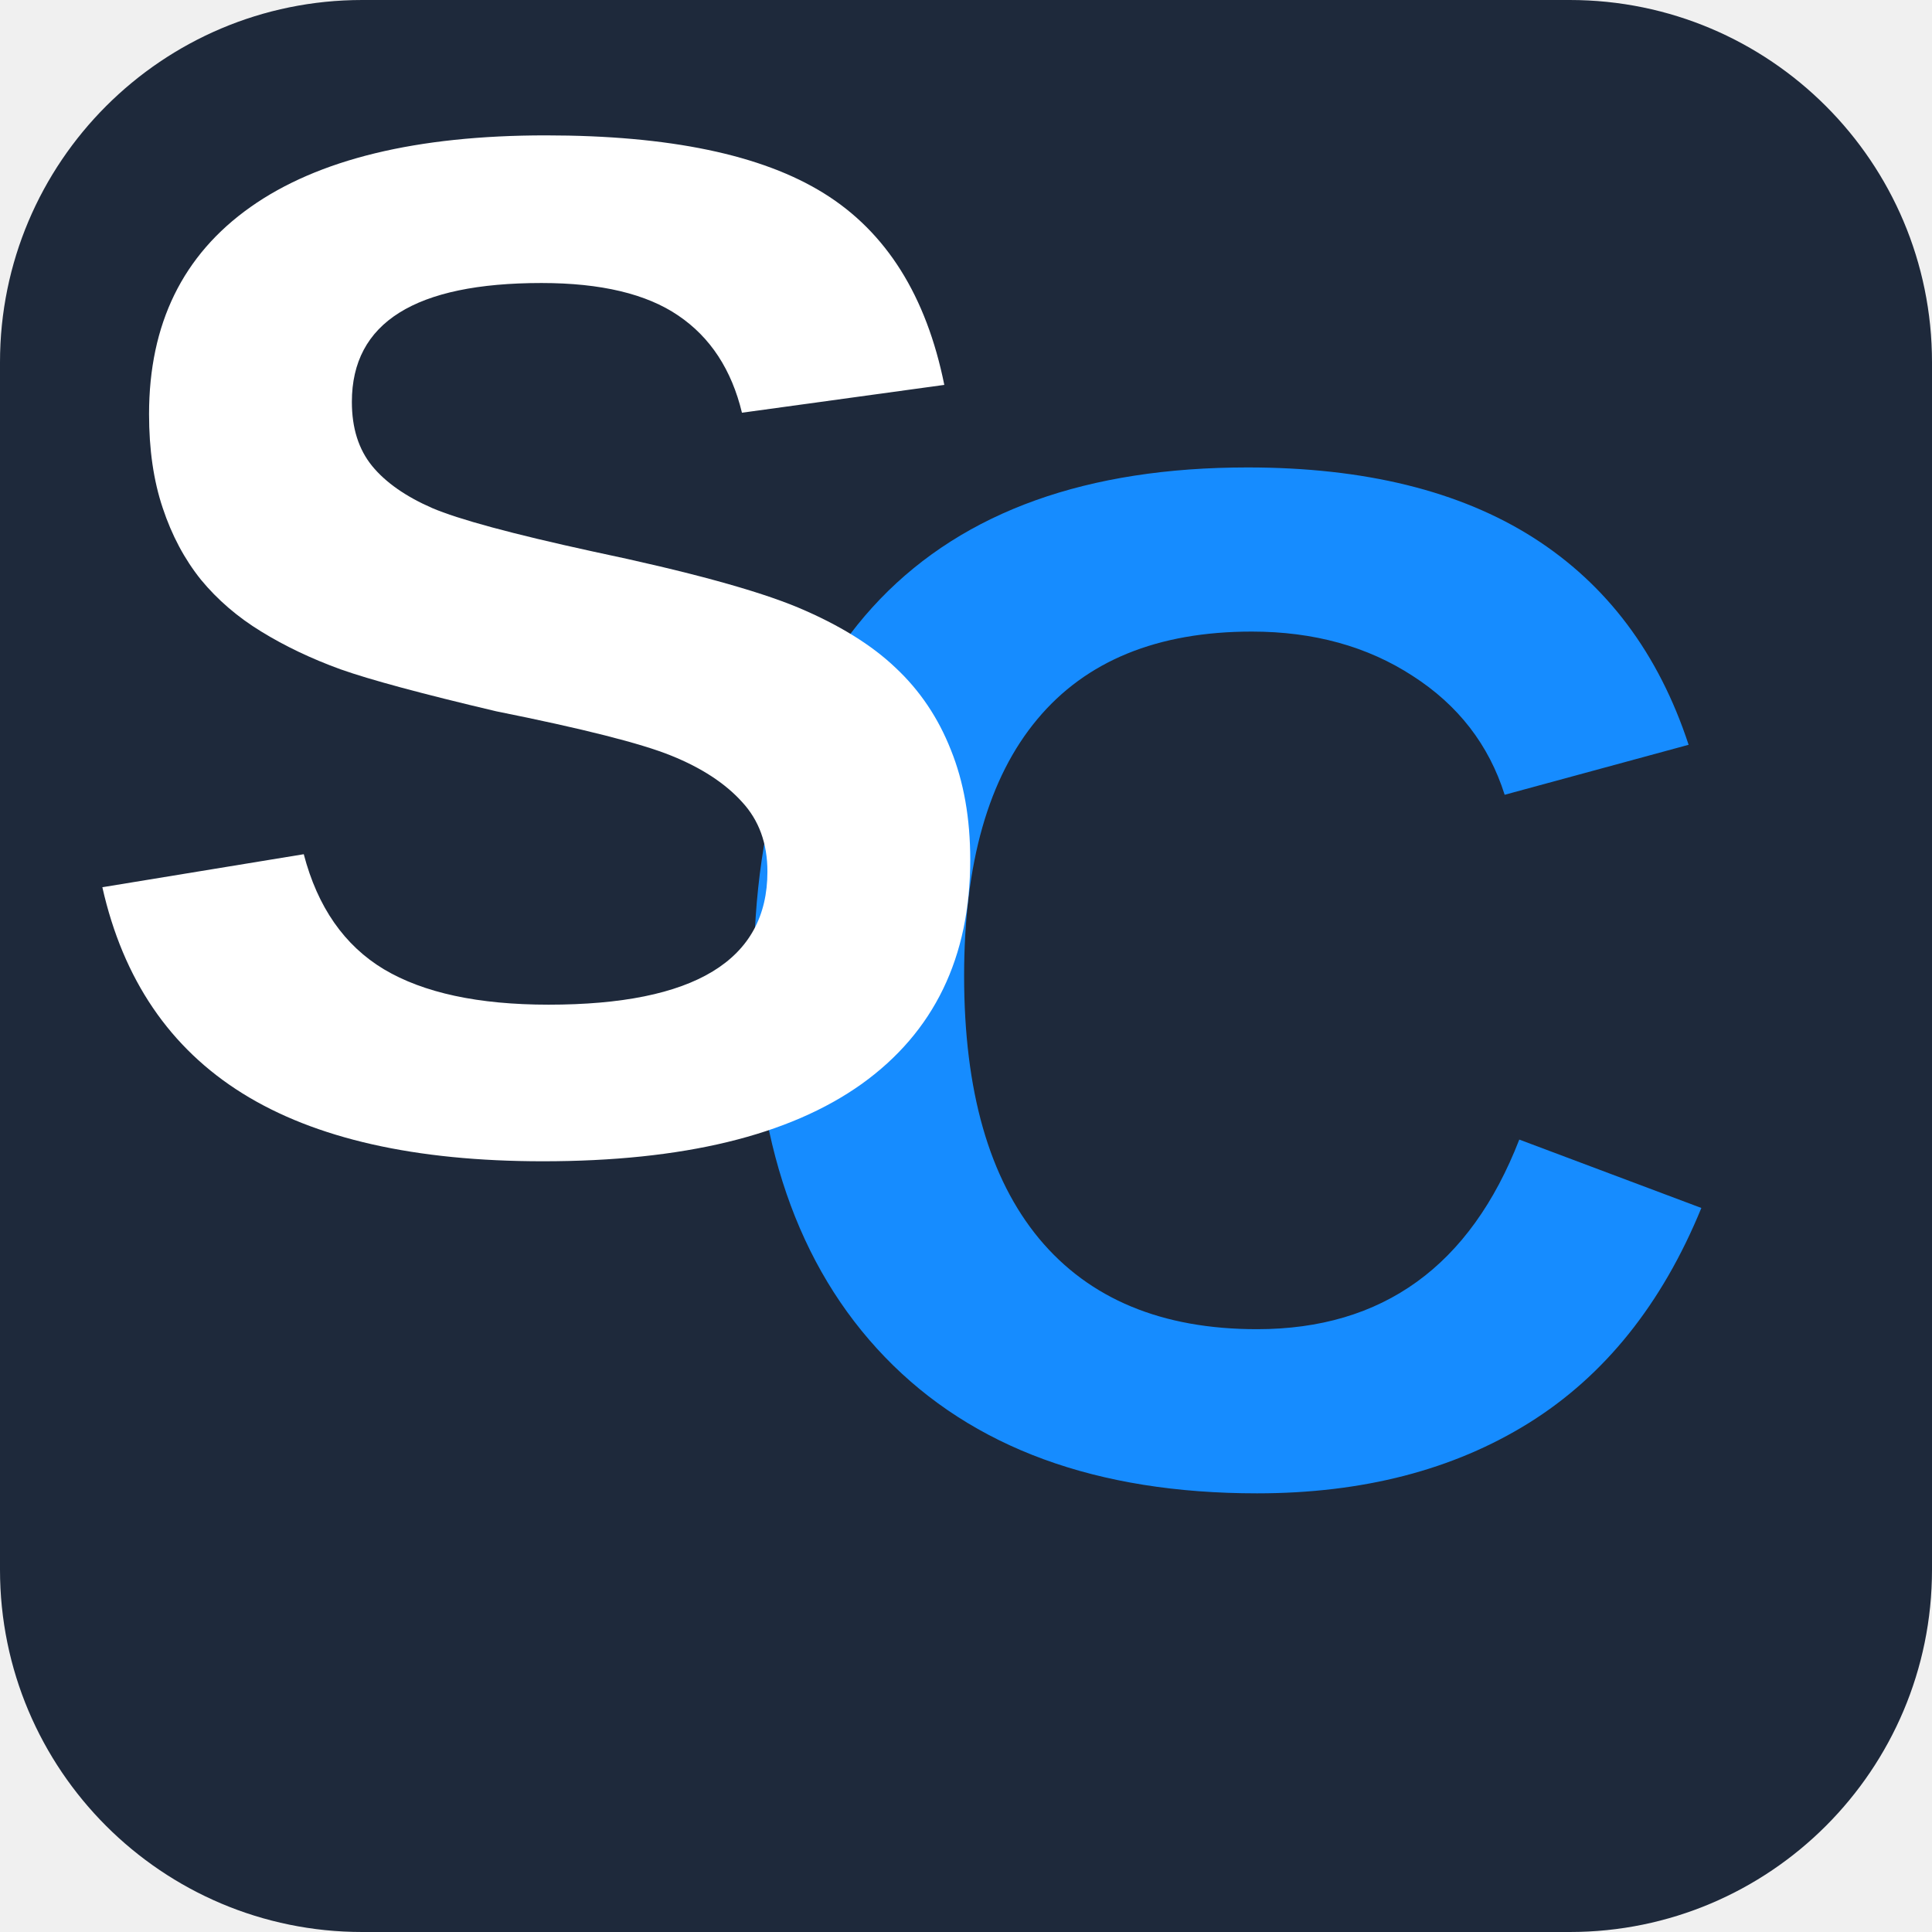
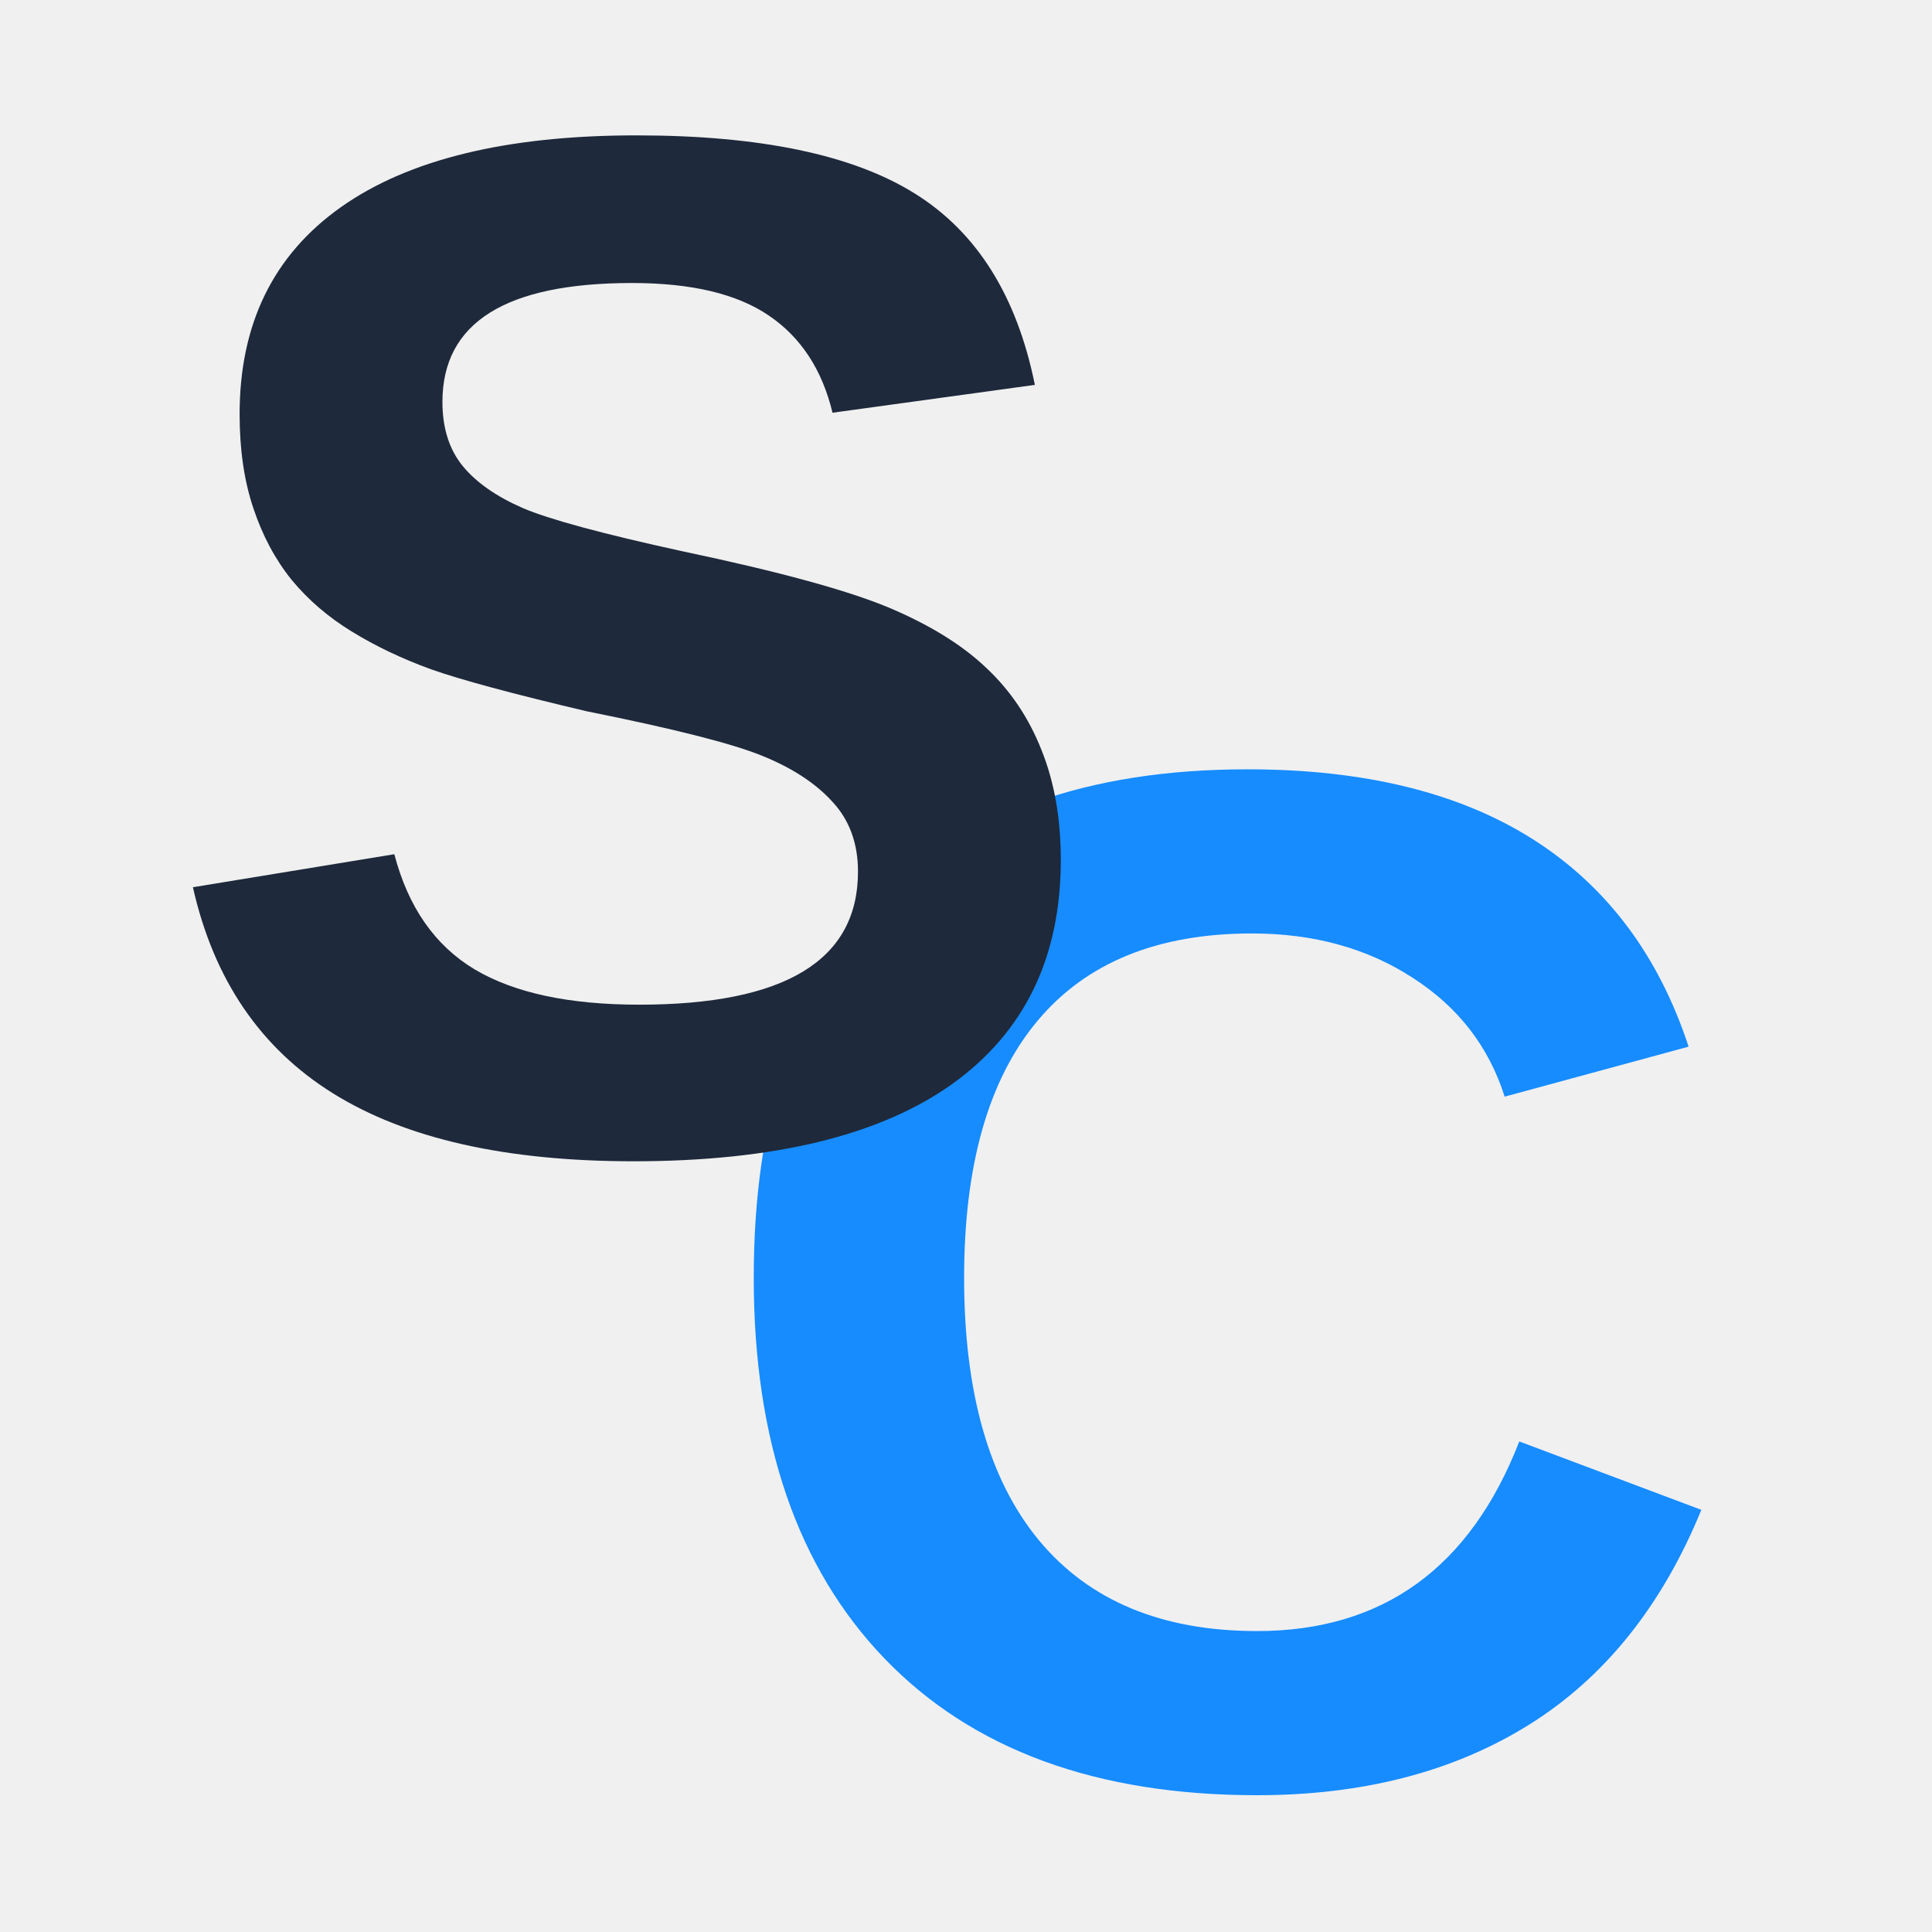
<svg xmlns="http://www.w3.org/2000/svg" viewBox="0 0 64 64">
-   <rect width="64" height="64" rx="12" fill="#1e293b" />
-   <text x="23" y="49" font-family="Arial Black, Arial, sans-serif" font-size="48" font-weight="900" fill="#168cff">C</text>
-   <text x="2" y="38" font-family="Arial Black, Arial, sans-serif" font-size="48" font-weight="900" fill="#ffffff">S</text>
+   <text x="23" y="59" font-family="Arial Black, Arial, sans-serif" font-size="48" font-weight="900" fill="#168cff">C</text>
+   <text x="5" y="38" font-family="Arial Black, Arial, sans-serif" font-size="48" font-weight="900" fill="#1e293b">S</text>
</svg>
